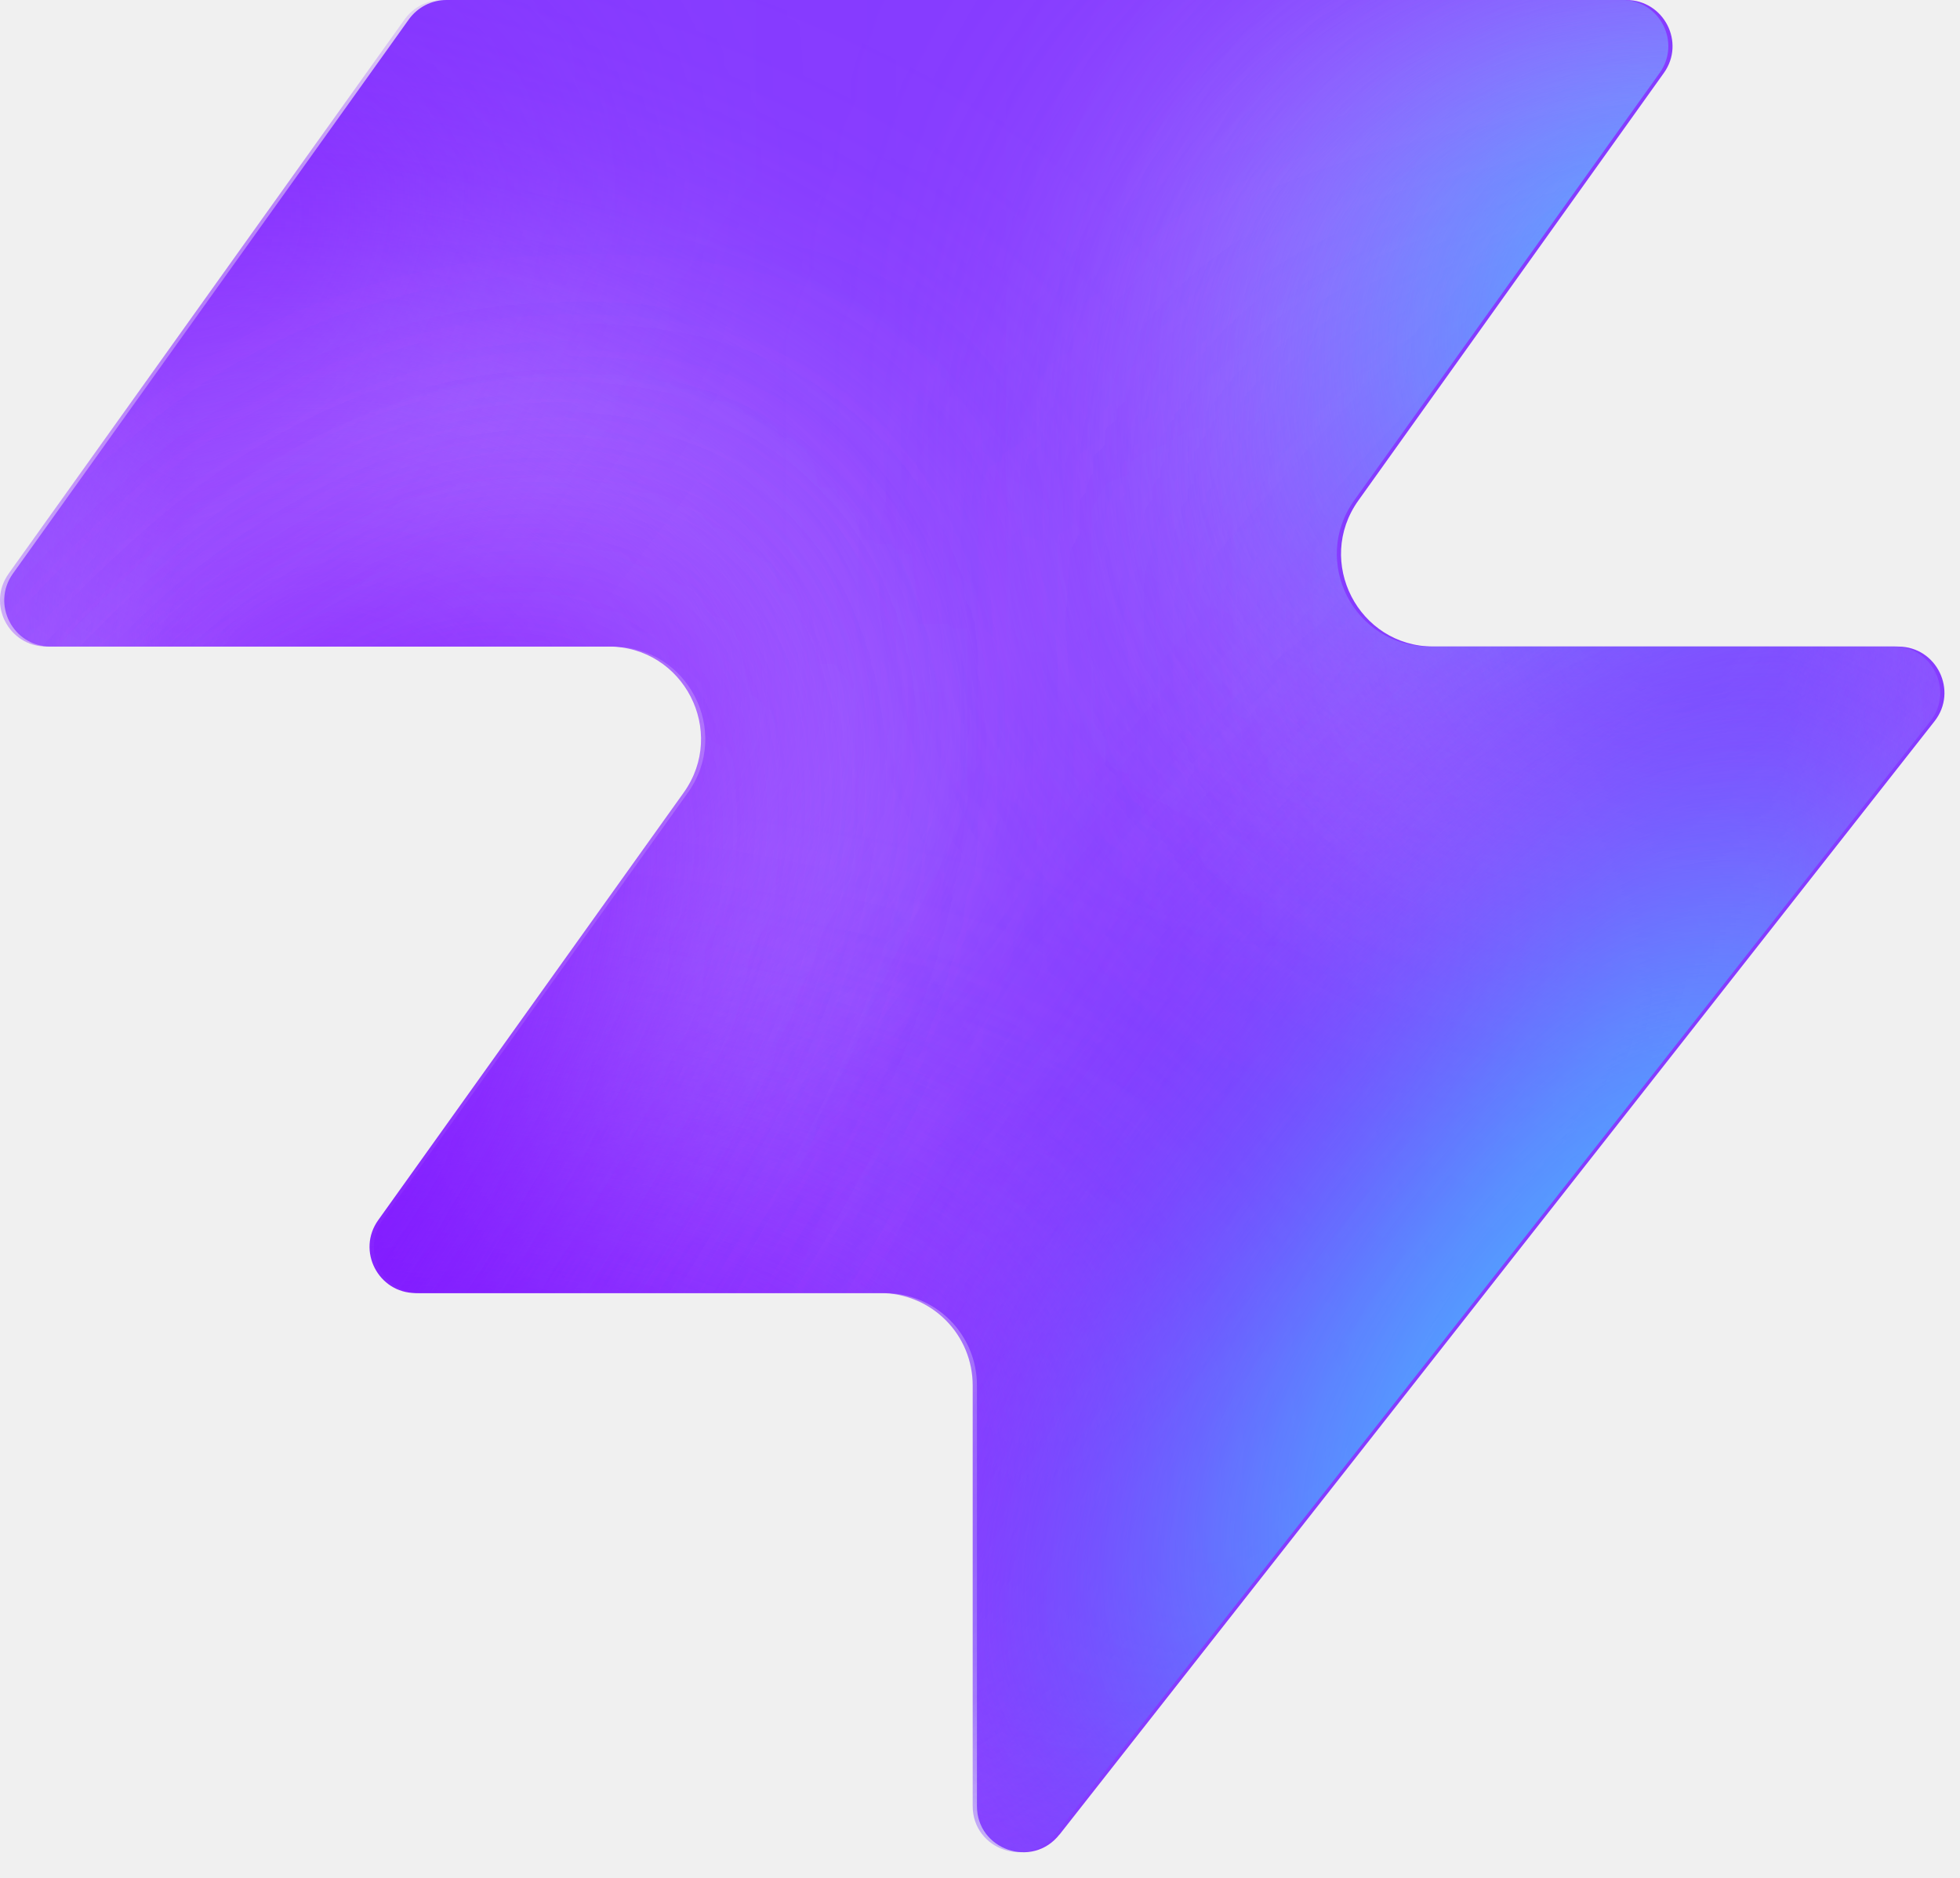
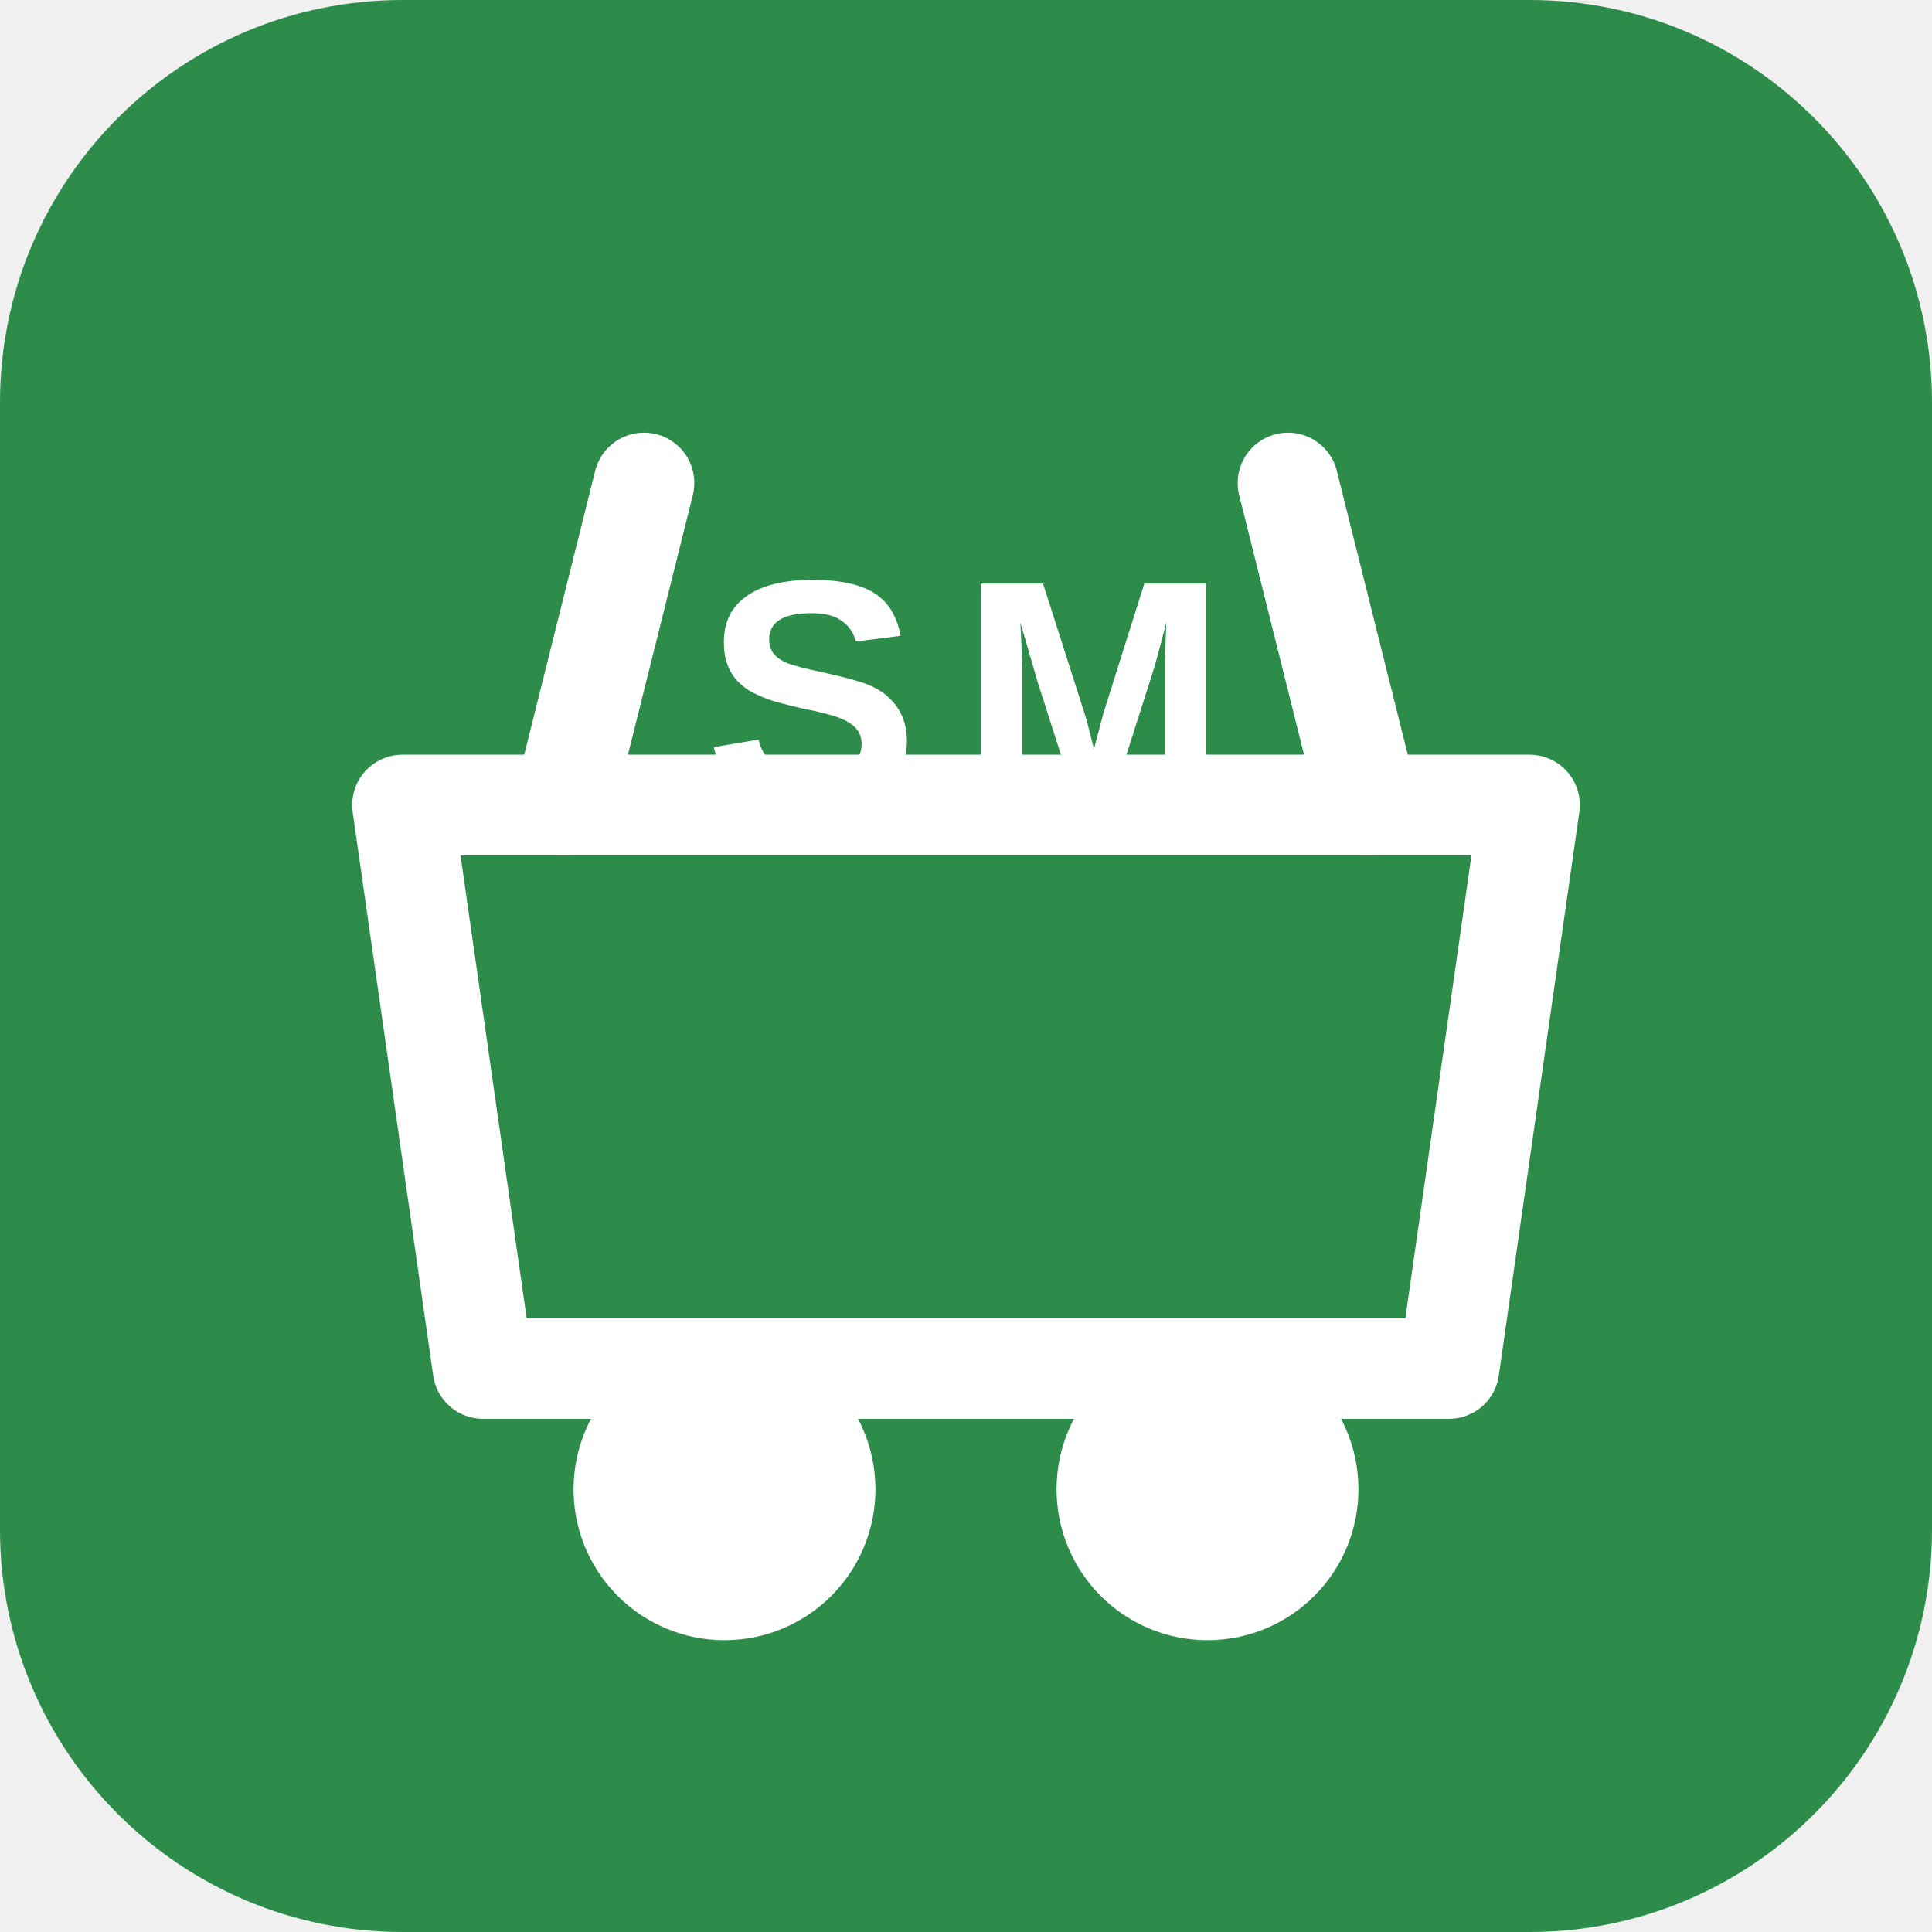
- <svg xmlns="http://www.w3.org/2000/svg" width="48" height="46" fill="none" viewBox="0 0 48 46">
-   <path fill="#863bff" d="M25.946 44.938c-.664.845-2.021.375-2.021-.698V33.937a2.26 2.26 0 0 0-2.262-2.262H10.287c-.92 0-1.456-1.04-.92-1.788l7.48-10.471c1.07-1.497 0-3.578-1.842-3.578H1.237c-.92 0-1.456-1.04-.92-1.788L10.013.474c.214-.297.556-.474.92-.474h28.894c.92 0 1.456 1.04.92 1.788l-7.48 10.471c-1.07 1.498 0 3.579 1.842 3.579h11.377c.943 0 1.473 1.088.89 1.83L25.947 44.94z" style="fill:#863bff;fill:color(display-p3 .525 .23 1);fill-opacity:1" />
-   <mask id="a" width="48" height="46" x="0" y="0" maskUnits="userSpaceOnUse" style="mask-type:alpha">
-     <path fill="#000" d="M25.842 44.938c-.664.844-2.021.375-2.021-.698V33.937a2.26 2.26 0 0 0-2.262-2.262H10.183c-.92 0-1.456-1.04-.92-1.788l7.48-10.471c1.07-1.498 0-3.579-1.842-3.579H1.133c-.92 0-1.456-1.04-.92-1.787L9.91.473c.214-.297.556-.474.92-.474h28.894c.92 0 1.456 1.04.92 1.788l-7.48 10.471c-1.07 1.498 0 3.578 1.842 3.578h11.377c.943 0 1.473 1.088.89 1.832L25.843 44.94z" style="fill:#000;fill-opacity:1" />
-   </mask>
-   <g mask="url(#a)">
-     <g filter="url(#b)">
-       <ellipse cx="5.508" cy="14.704" fill="#ede6ff" rx="5.508" ry="14.704" style="fill:#ede6ff;fill:color(display-p3 .927 .903 1);fill-opacity:1" transform="matrix(.00324 1 1 -.00324 -4.47 31.516)" />
-     </g>
-     <g filter="url(#c)">
-       <ellipse cx="10.399" cy="29.851" fill="#ede6ff" rx="10.399" ry="29.851" style="fill:#ede6ff;fill:color(display-p3 .927 .903 1);fill-opacity:1" transform="matrix(.00324 1 1 -.00324 -39.328 7.883)" />
-     </g>
-     <g filter="url(#d)">
-       <ellipse cx="5.508" cy="30.487" fill="#7e14ff" rx="5.508" ry="30.487" style="fill:#7e14ff;fill:color(display-p3 .492 .077 1);fill-opacity:1" transform="rotate(89.814 -25.913 -14.639)scale(1 -1)" />
-     </g>
-     <g filter="url(#e)">
-       <ellipse cx="5.508" cy="30.599" fill="#7e14ff" rx="5.508" ry="30.599" style="fill:#7e14ff;fill:color(display-p3 .492 .077 1);fill-opacity:1" transform="rotate(89.814 -32.644 -3.334)scale(1 -1)" />
-     </g>
-     <g filter="url(#f)">
-       <ellipse cx="5.508" cy="30.599" fill="#7e14ff" rx="5.508" ry="30.599" style="fill:#7e14ff;fill:color(display-p3 .492 .077 1);fill-opacity:1" transform="matrix(.00324 1 1 -.00324 -34.34 30.47)" />
-     </g>
-     <g filter="url(#g)">
-       <ellipse cx="14.072" cy="22.078" fill="#ede6ff" rx="14.072" ry="22.078" style="fill:#ede6ff;fill:color(display-p3 .927 .903 1);fill-opacity:1" transform="rotate(93.35 24.506 48.493)scale(-1 1)" />
-     </g>
-     <g filter="url(#h)">
-       <ellipse cx="3.47" cy="21.501" fill="#7e14ff" rx="3.47" ry="21.501" style="fill:#7e14ff;fill:color(display-p3 .492 .077 1);fill-opacity:1" transform="rotate(89.009 28.708 47.59)scale(-1 1)" />
-     </g>
-     <g filter="url(#i)">
-       <ellipse cx="3.47" cy="21.501" fill="#7e14ff" rx="3.47" ry="21.501" style="fill:#7e14ff;fill:color(display-p3 .492 .077 1);fill-opacity:1" transform="rotate(89.009 28.708 47.59)scale(-1 1)" />
-     </g>
-     <g filter="url(#j)">
-       <ellipse cx=".387" cy="8.972" fill="#7e14ff" rx="4.407" ry="29.108" style="fill:#7e14ff;fill:color(display-p3 .492 .077 1);fill-opacity:1" transform="rotate(39.51 .387 8.972)" />
-     </g>
-     <g filter="url(#k)">
-       <ellipse cx="47.523" cy="-6.092" fill="#7e14ff" rx="4.407" ry="29.108" style="fill:#7e14ff;fill:color(display-p3 .492 .077 1);fill-opacity:1" transform="rotate(37.892 47.523 -6.092)" />
-     </g>
-     <g filter="url(#l)">
-       <ellipse cx="41.412" cy="6.333" fill="#47bfff" rx="5.971" ry="9.665" style="fill:#47bfff;fill:color(display-p3 .28 .748 1);fill-opacity:1" transform="rotate(37.892 41.412 6.333)" />
-     </g>
-     <g filter="url(#m)">
-       <ellipse cx="-1.879" cy="38.332" fill="#7e14ff" rx="4.407" ry="29.108" style="fill:#7e14ff;fill:color(display-p3 .492 .077 1);fill-opacity:1" transform="rotate(37.892 -1.88 38.332)" />
-     </g>
-     <g filter="url(#n)">
-       <ellipse cx="-1.879" cy="38.332" fill="#7e14ff" rx="4.407" ry="29.108" style="fill:#7e14ff;fill:color(display-p3 .492 .077 1);fill-opacity:1" transform="rotate(37.892 -1.88 38.332)" />
-     </g>
-     <g filter="url(#o)">
-       <ellipse cx="35.651" cy="29.907" fill="#7e14ff" rx="4.407" ry="29.108" style="fill:#7e14ff;fill:color(display-p3 .492 .077 1);fill-opacity:1" transform="rotate(37.892 35.651 29.907)" />
-     </g>
-     <g filter="url(#p)">
-       <ellipse cx="38.418" cy="32.4" fill="#47bfff" rx="5.971" ry="15.297" style="fill:#47bfff;fill:color(display-p3 .28 .748 1);fill-opacity:1" transform="rotate(37.892 38.418 32.4)" />
-     </g>
+ <svg xmlns="http://www.w3.org/2000/svg" width="48" height="48" viewBox="0 0 48 48">
+   <rect width="48" height="48" rx="10" fill="#2d8c4a" />
+   <g transform="translate(24,26)" fill="none" stroke="#fff" stroke-width="2.5" stroke-linecap="round" stroke-linejoin="round">
+     <path d="M-12,8 L-14,-6 L14,-6 L12,8 Z" />
+     <line x1="-10" y1="-6" x2="-8" y2="-14" />
+     <line x1="10" y1="-6" x2="8" y2="-14" />
+     <circle cx="-6" cy="11" r="2.5" fill="#fff" />
+     <circle cx="6" cy="11" r="2.5" fill="#fff" />
  </g>
-   <defs>
-     <filter id="b" width="60.045" height="41.654" x="-19.77" y="16.149" color-interpolation-filters="sRGB" filterUnits="userSpaceOnUse">
-       <feFlood flood-opacity="0" result="BackgroundImageFix" />
-       <feBlend in="SourceGraphic" in2="BackgroundImageFix" result="shape" />
-       <feGaussianBlur result="effect1_foregroundBlur_2002_17158" stdDeviation="7.659" />
-     </filter>
-     <filter id="c" width="90.34" height="51.437" x="-54.613" y="-7.533" color-interpolation-filters="sRGB" filterUnits="userSpaceOnUse">
-       <feFlood flood-opacity="0" result="BackgroundImageFix" />
-       <feBlend in="SourceGraphic" in2="BackgroundImageFix" result="shape" />
-       <feGaussianBlur result="effect1_foregroundBlur_2002_17158" stdDeviation="7.659" />
-     </filter>
-     <filter id="d" width="79.355" height="29.4" x="-49.64" y="2.03" color-interpolation-filters="sRGB" filterUnits="userSpaceOnUse">
-       <feFlood flood-opacity="0" result="BackgroundImageFix" />
-       <feBlend in="SourceGraphic" in2="BackgroundImageFix" result="shape" />
-       <feGaussianBlur result="effect1_foregroundBlur_2002_17158" stdDeviation="4.596" />
-     </filter>
-     <filter id="e" width="79.579" height="29.4" x="-45.045" y="20.029" color-interpolation-filters="sRGB" filterUnits="userSpaceOnUse">
-       <feFlood flood-opacity="0" result="BackgroundImageFix" />
-       <feBlend in="SourceGraphic" in2="BackgroundImageFix" result="shape" />
-       <feGaussianBlur result="effect1_foregroundBlur_2002_17158" stdDeviation="4.596" />
-     </filter>
-     <filter id="f" width="79.579" height="29.4" x="-43.513" y="21.178" color-interpolation-filters="sRGB" filterUnits="userSpaceOnUse">
-       <feFlood flood-opacity="0" result="BackgroundImageFix" />
-       <feBlend in="SourceGraphic" in2="BackgroundImageFix" result="shape" />
-       <feGaussianBlur result="effect1_foregroundBlur_2002_17158" stdDeviation="4.596" />
-     </filter>
-     <filter id="g" width="74.749" height="58.852" x="15.756" y="-17.901" color-interpolation-filters="sRGB" filterUnits="userSpaceOnUse">
-       <feFlood flood-opacity="0" result="BackgroundImageFix" />
-       <feBlend in="SourceGraphic" in2="BackgroundImageFix" result="shape" />
-       <feGaussianBlur result="effect1_foregroundBlur_2002_17158" stdDeviation="7.659" />
-     </filter>
-     <filter id="h" width="61.377" height="25.362" x="23.548" y="2.284" color-interpolation-filters="sRGB" filterUnits="userSpaceOnUse">
-       <feFlood flood-opacity="0" result="BackgroundImageFix" />
-       <feBlend in="SourceGraphic" in2="BackgroundImageFix" result="shape" />
-       <feGaussianBlur result="effect1_foregroundBlur_2002_17158" stdDeviation="4.596" />
-     </filter>
-     <filter id="i" width="61.377" height="25.362" x="23.548" y="2.284" color-interpolation-filters="sRGB" filterUnits="userSpaceOnUse">
-       <feFlood flood-opacity="0" result="BackgroundImageFix" />
-       <feBlend in="SourceGraphic" in2="BackgroundImageFix" result="shape" />
-       <feGaussianBlur result="effect1_foregroundBlur_2002_17158" stdDeviation="4.596" />
-     </filter>
-     <filter id="j" width="56.045" height="63.649" x="-27.636" y="-22.853" color-interpolation-filters="sRGB" filterUnits="userSpaceOnUse">
-       <feFlood flood-opacity="0" result="BackgroundImageFix" />
-       <feBlend in="SourceGraphic" in2="BackgroundImageFix" result="shape" />
-       <feGaussianBlur result="effect1_foregroundBlur_2002_17158" stdDeviation="4.596" />
-     </filter>
-     <filter id="k" width="54.814" height="64.646" x="20.116" y="-38.415" color-interpolation-filters="sRGB" filterUnits="userSpaceOnUse">
-       <feFlood flood-opacity="0" result="BackgroundImageFix" />
-       <feBlend in="SourceGraphic" in2="BackgroundImageFix" result="shape" />
-       <feGaussianBlur result="effect1_foregroundBlur_2002_17158" stdDeviation="4.596" />
-     </filter>
-     <filter id="l" width="33.541" height="35.313" x="24.641" y="-11.323" color-interpolation-filters="sRGB" filterUnits="userSpaceOnUse">
-       <feFlood flood-opacity="0" result="BackgroundImageFix" />
-       <feBlend in="SourceGraphic" in2="BackgroundImageFix" result="shape" />
-       <feGaussianBlur result="effect1_foregroundBlur_2002_17158" stdDeviation="4.596" />
-     </filter>
-     <filter id="m" width="54.814" height="64.646" x="-29.286" y="6.009" color-interpolation-filters="sRGB" filterUnits="userSpaceOnUse">
-       <feFlood flood-opacity="0" result="BackgroundImageFix" />
-       <feBlend in="SourceGraphic" in2="BackgroundImageFix" result="shape" />
-       <feGaussianBlur result="effect1_foregroundBlur_2002_17158" stdDeviation="4.596" />
-     </filter>
-     <filter id="n" width="54.814" height="64.646" x="-29.286" y="6.009" color-interpolation-filters="sRGB" filterUnits="userSpaceOnUse">
-       <feFlood flood-opacity="0" result="BackgroundImageFix" />
-       <feBlend in="SourceGraphic" in2="BackgroundImageFix" result="shape" />
-       <feGaussianBlur result="effect1_foregroundBlur_2002_17158" stdDeviation="4.596" />
-     </filter>
-     <filter id="o" width="54.814" height="64.646" x="8.244" y="-2.416" color-interpolation-filters="sRGB" filterUnits="userSpaceOnUse">
-       <feFlood flood-opacity="0" result="BackgroundImageFix" />
-       <feBlend in="SourceGraphic" in2="BackgroundImageFix" result="shape" />
-       <feGaussianBlur result="effect1_foregroundBlur_2002_17158" stdDeviation="4.596" />
-     </filter>
-     <filter id="p" width="39.409" height="43.623" x="18.713" y="10.588" color-interpolation-filters="sRGB" filterUnits="userSpaceOnUse">
-       <feFlood flood-opacity="0" result="BackgroundImageFix" />
-       <feBlend in="SourceGraphic" in2="BackgroundImageFix" result="shape" />
-       <feGaussianBlur result="effect1_foregroundBlur_2002_17158" stdDeviation="4.596" />
-     </filter>
-   </defs>
+   <text x="24" y="20" text-anchor="middle" fill="#fff" font-family="Arial, sans-serif" font-size="8" font-weight="bold" letter-spacing="1">SM</text>
</svg>
